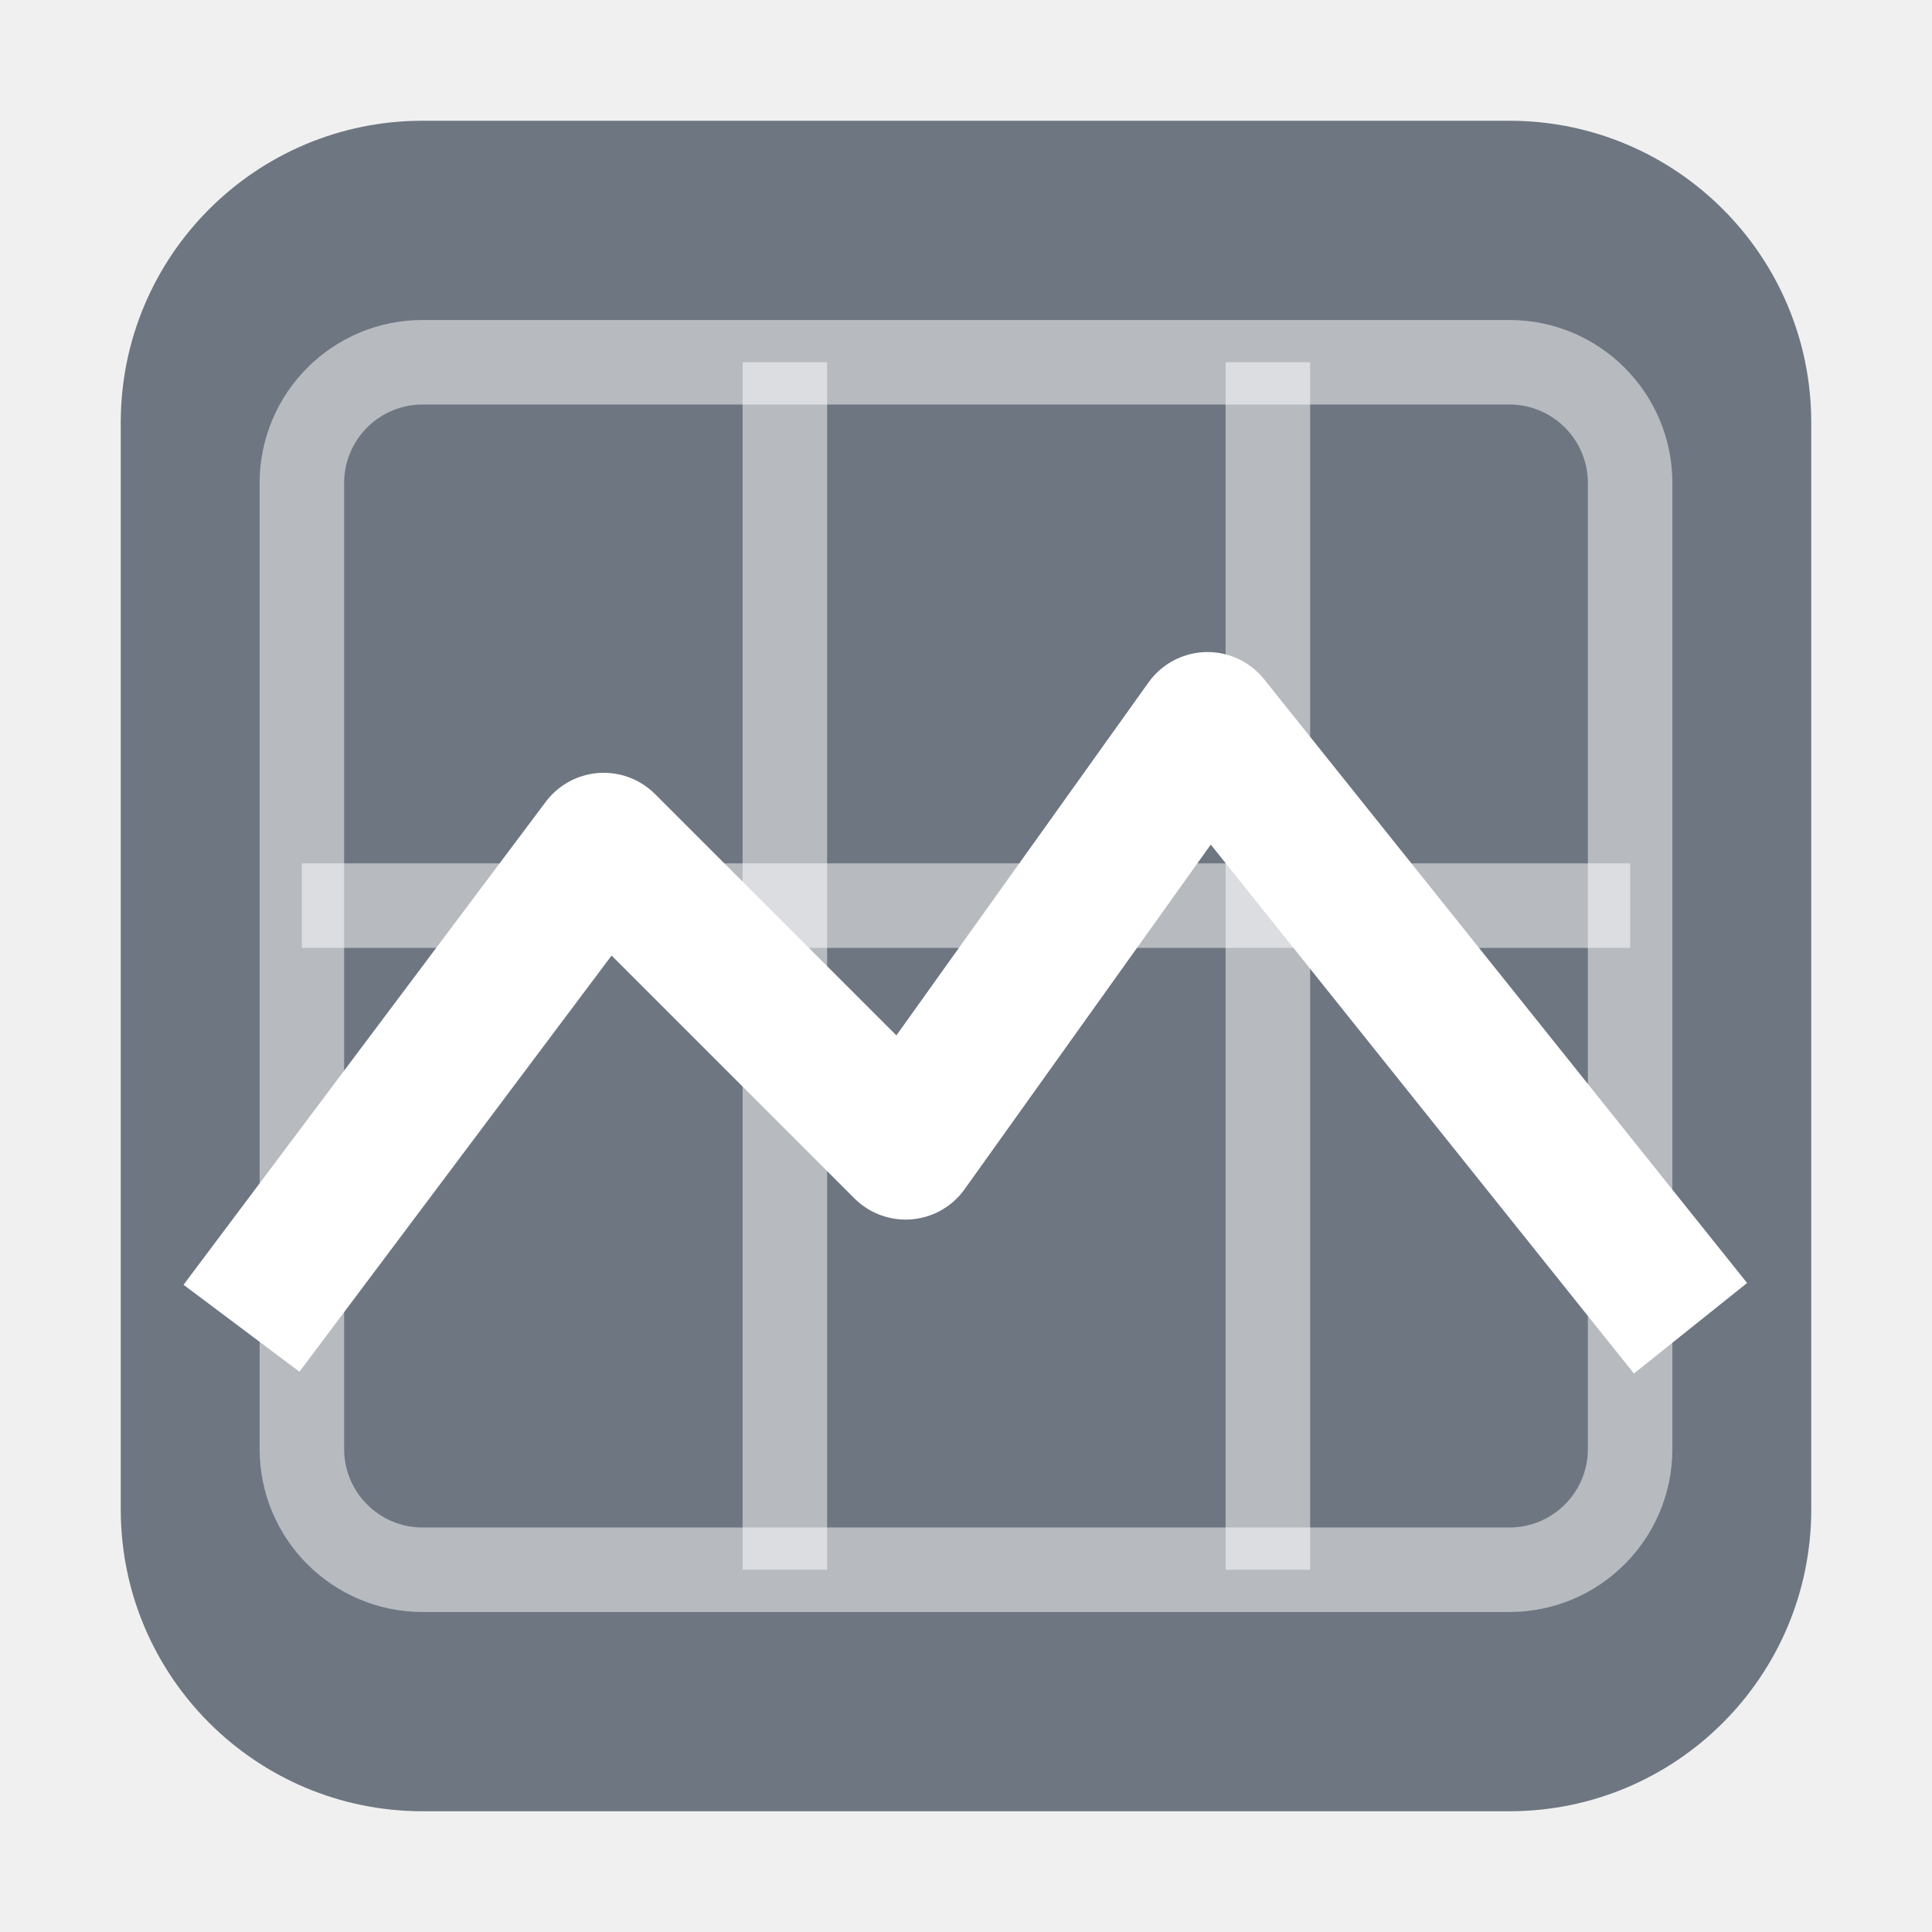
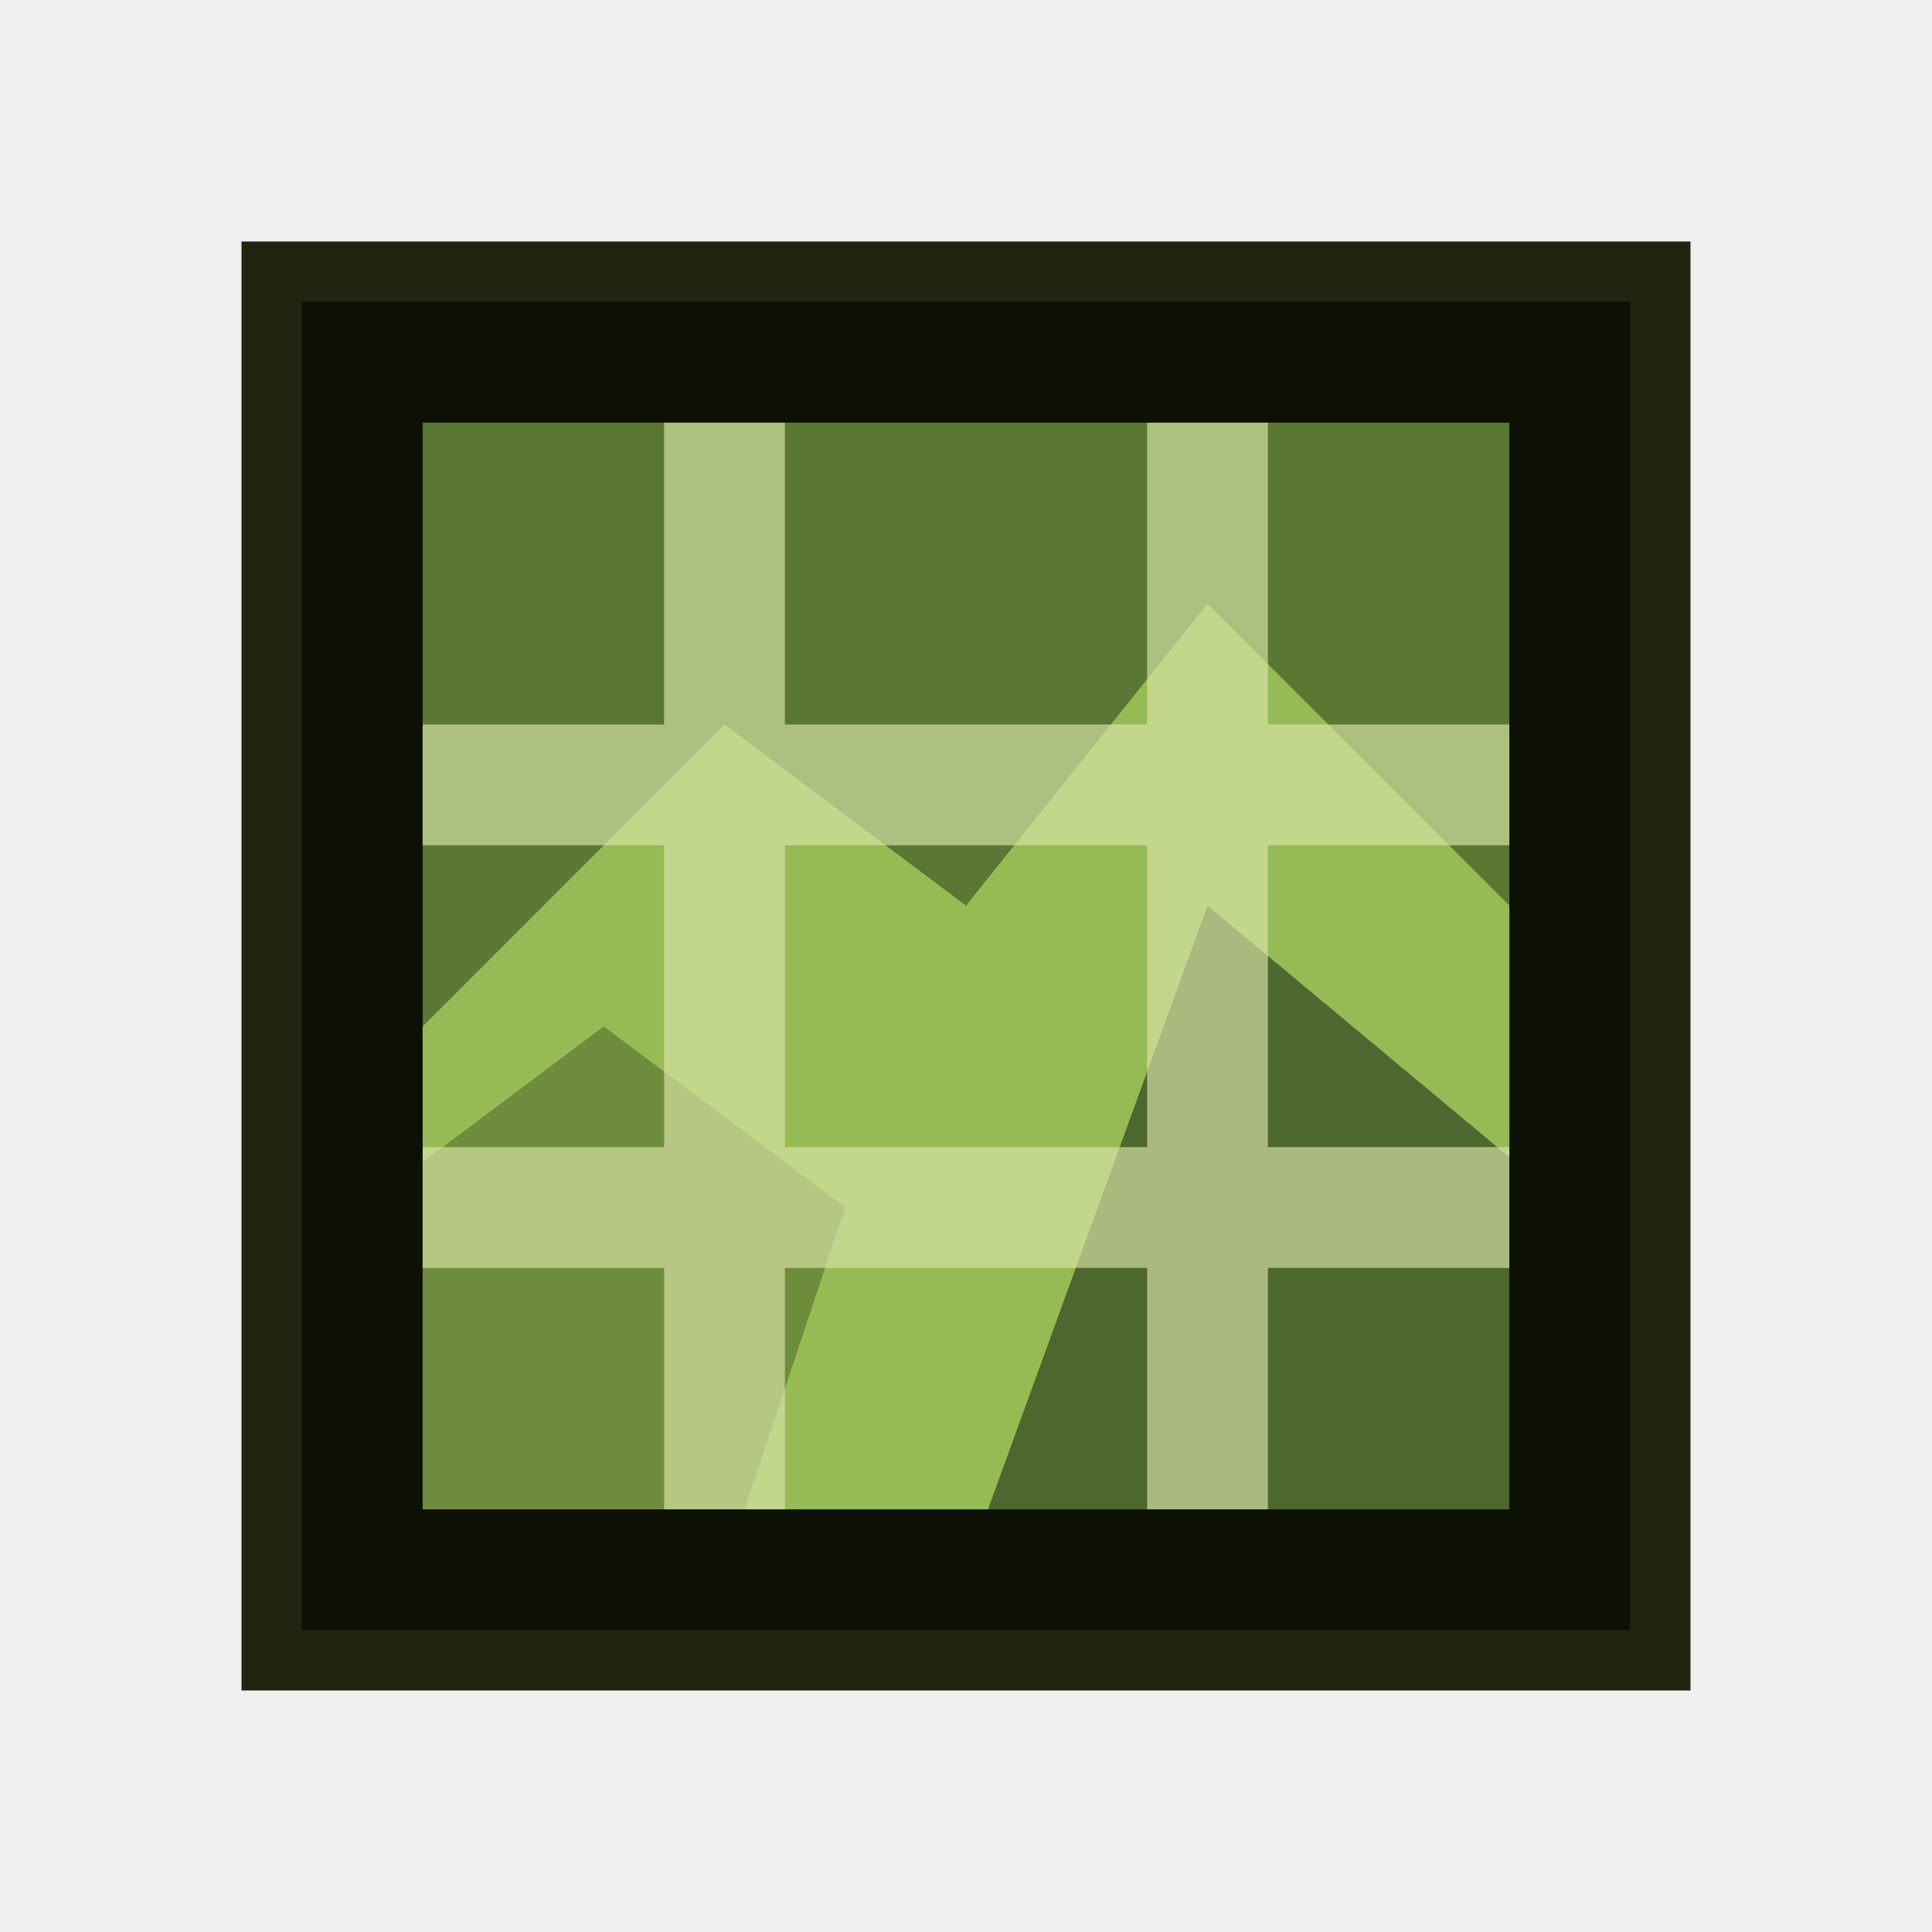
<svg xmlns="http://www.w3.org/2000/svg" viewBox="0 0 16 16">
-   <rect x="1" y="1" width="14" height="14" rx="2.5" fill="#6e7681" />
-   <polyline points="2,11 5,7 7.5,9.5 10,6 14,11" fill="none" stroke="white" stroke-width="1.2" stroke-linejoin="round" />
-   <rect x="2.5" y="3" width="11" height="10" rx="1" fill="none" stroke="white" stroke-width="0.7" opacity="0.5" />
-   <line x1="6.5" y1="3" x2="6.5" y2="13" stroke="white" stroke-width="0.7" opacity="0.5" />
-   <line x1="10.5" y1="3" x2="10.5" y2="13" stroke="white" stroke-width="0.7" opacity="0.5" />
-   <line x1="2.5" y1="7.5" x2="13.5" y2="7.5" stroke="white" stroke-width="0.7" opacity="0.5" />
+   <path d="M2 2H14V14H2Z" fill="#212510" />
+   <path d="M3 3H13V13H3Z" fill="#5a7734" />
+   <path d="M3 9L6 6L8 7.5L10 5L13 8V13H3Z" fill="#96bb55" />
+   <path d="M3 10L5 8.5L7 10L6 13H3Z" fill="#6d8d3c" />
+   <path d="M8 13L10 7.5L13 10V13Z" fill="#4e672e" />
+   <path d="M6 3V13M10 3V13M3 6.5H13M3 10H13" fill="none" stroke="#dce7a9" stroke-width="1" opacity="0.65" />
+   <path d="M3 3H13V13H3Z" fill="none" stroke="#0d1004" stroke-width="1" />
</svg>
